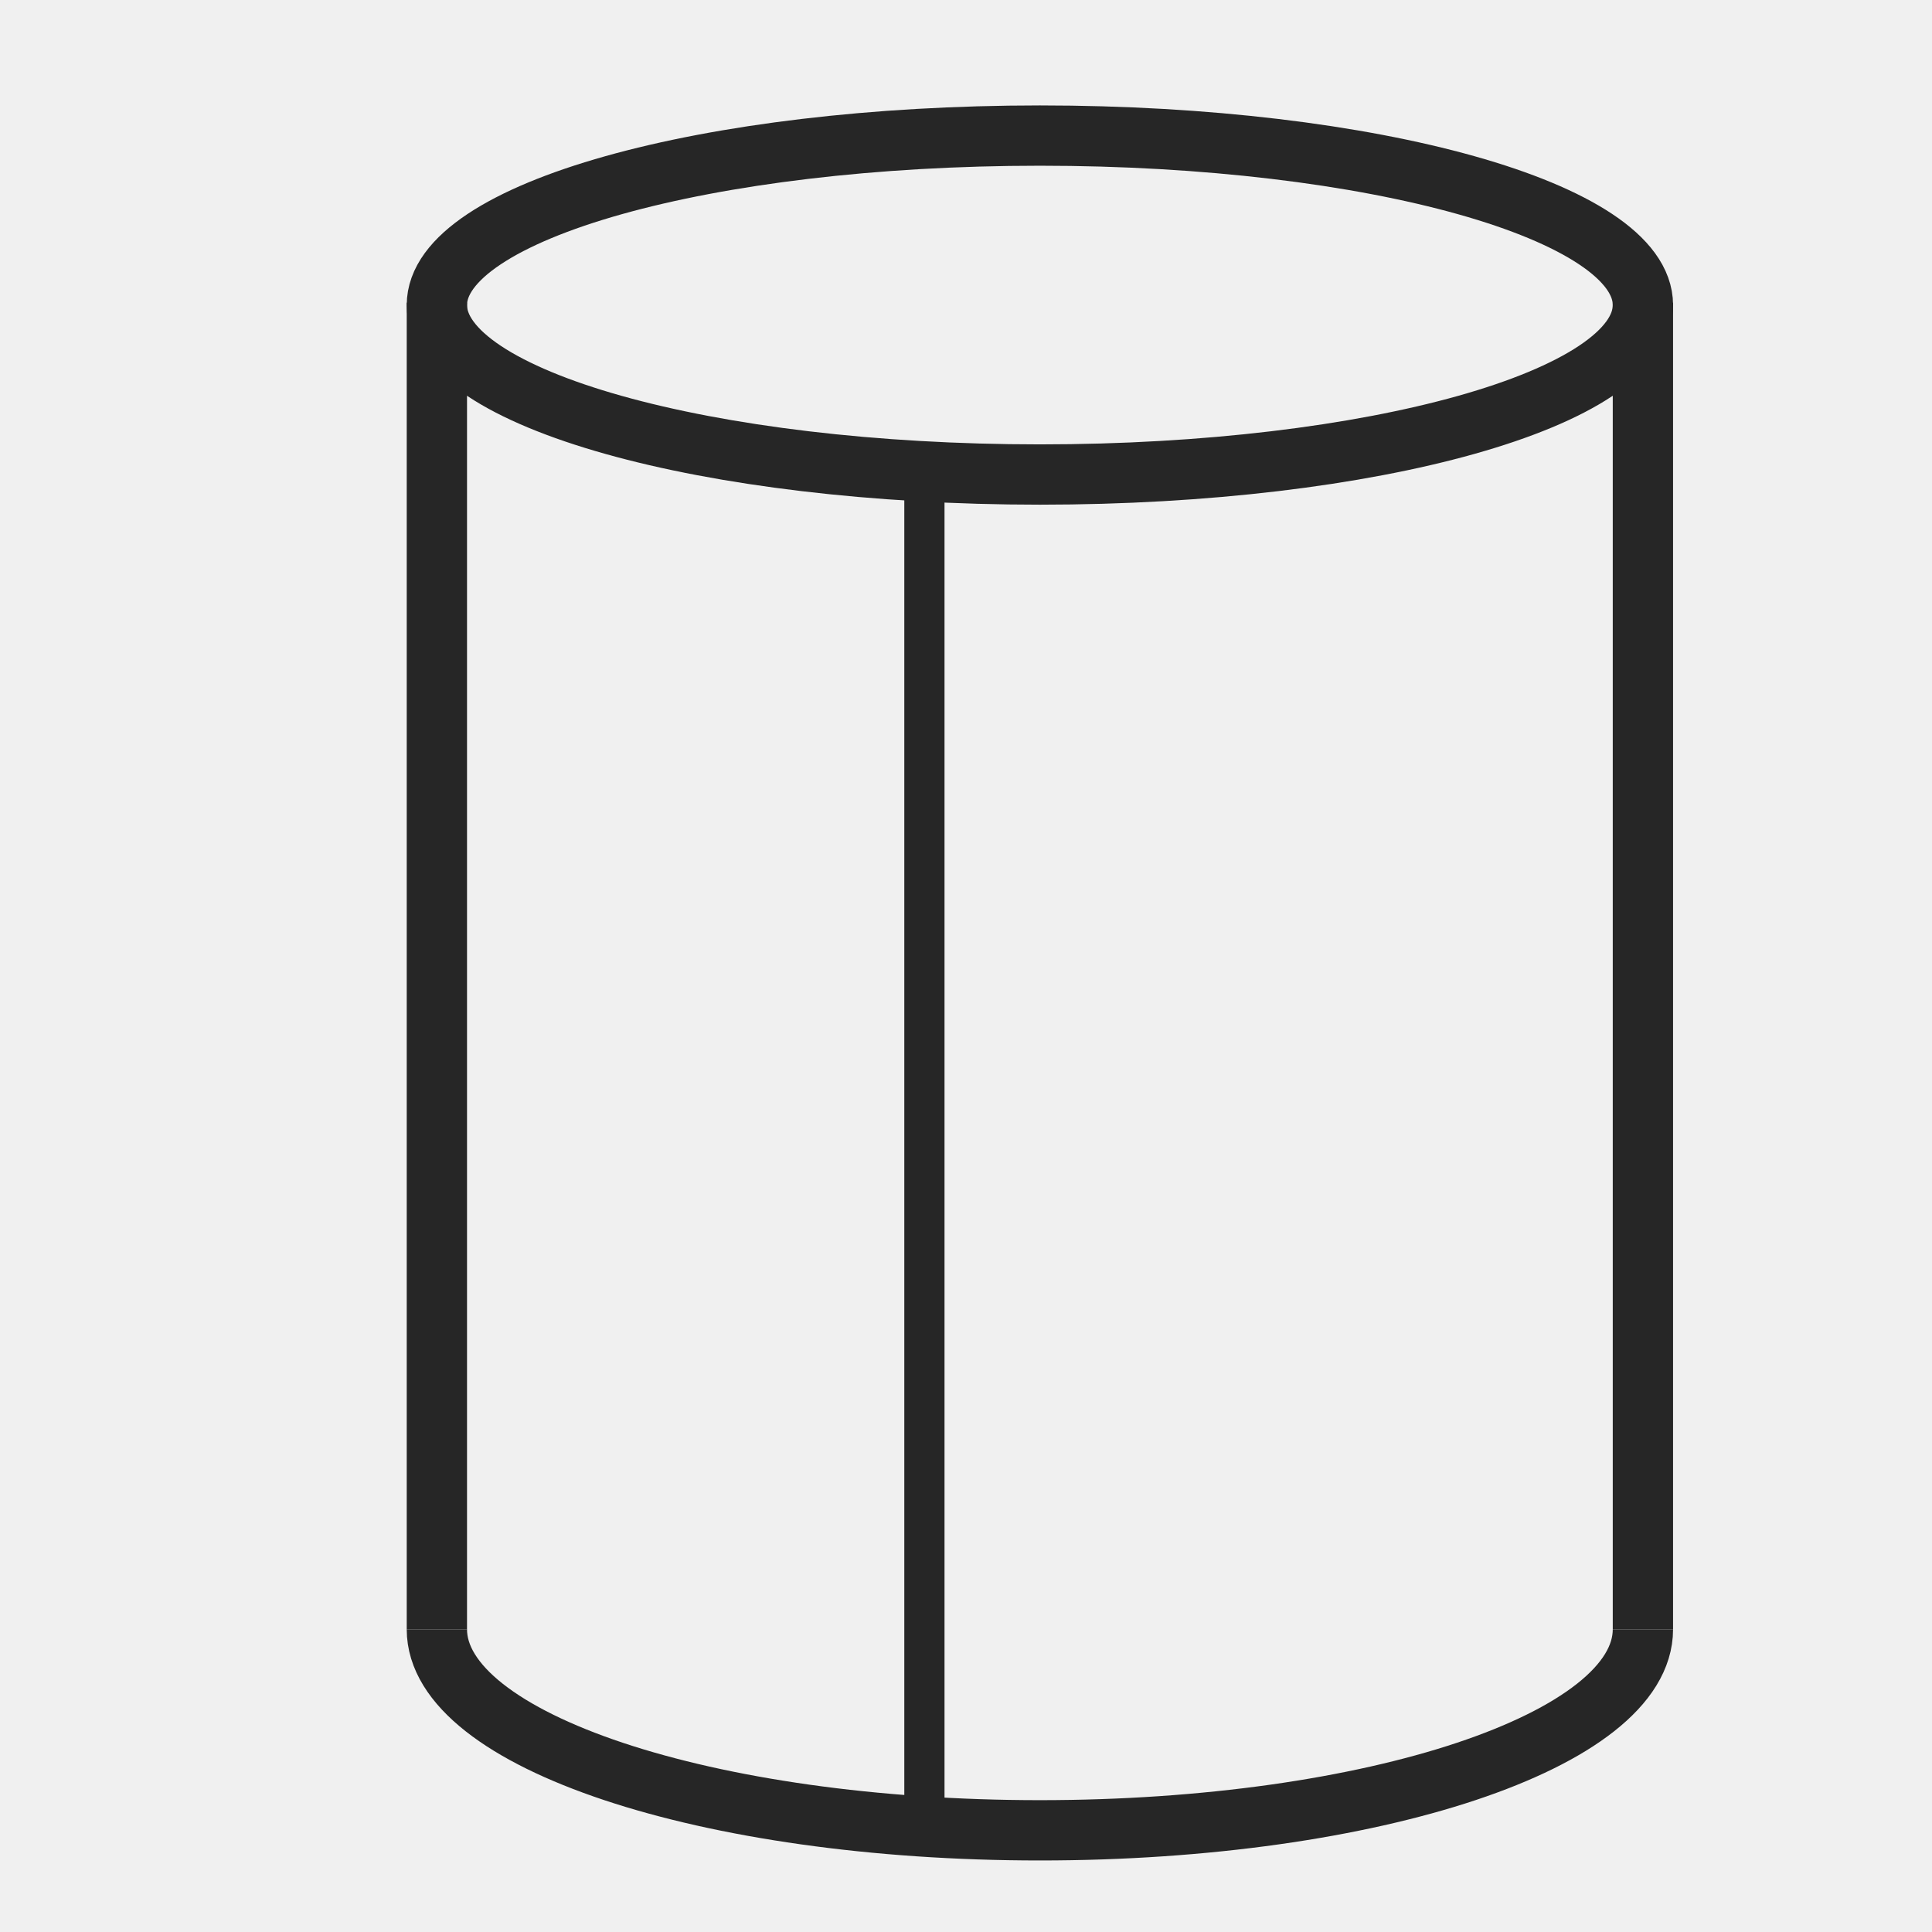
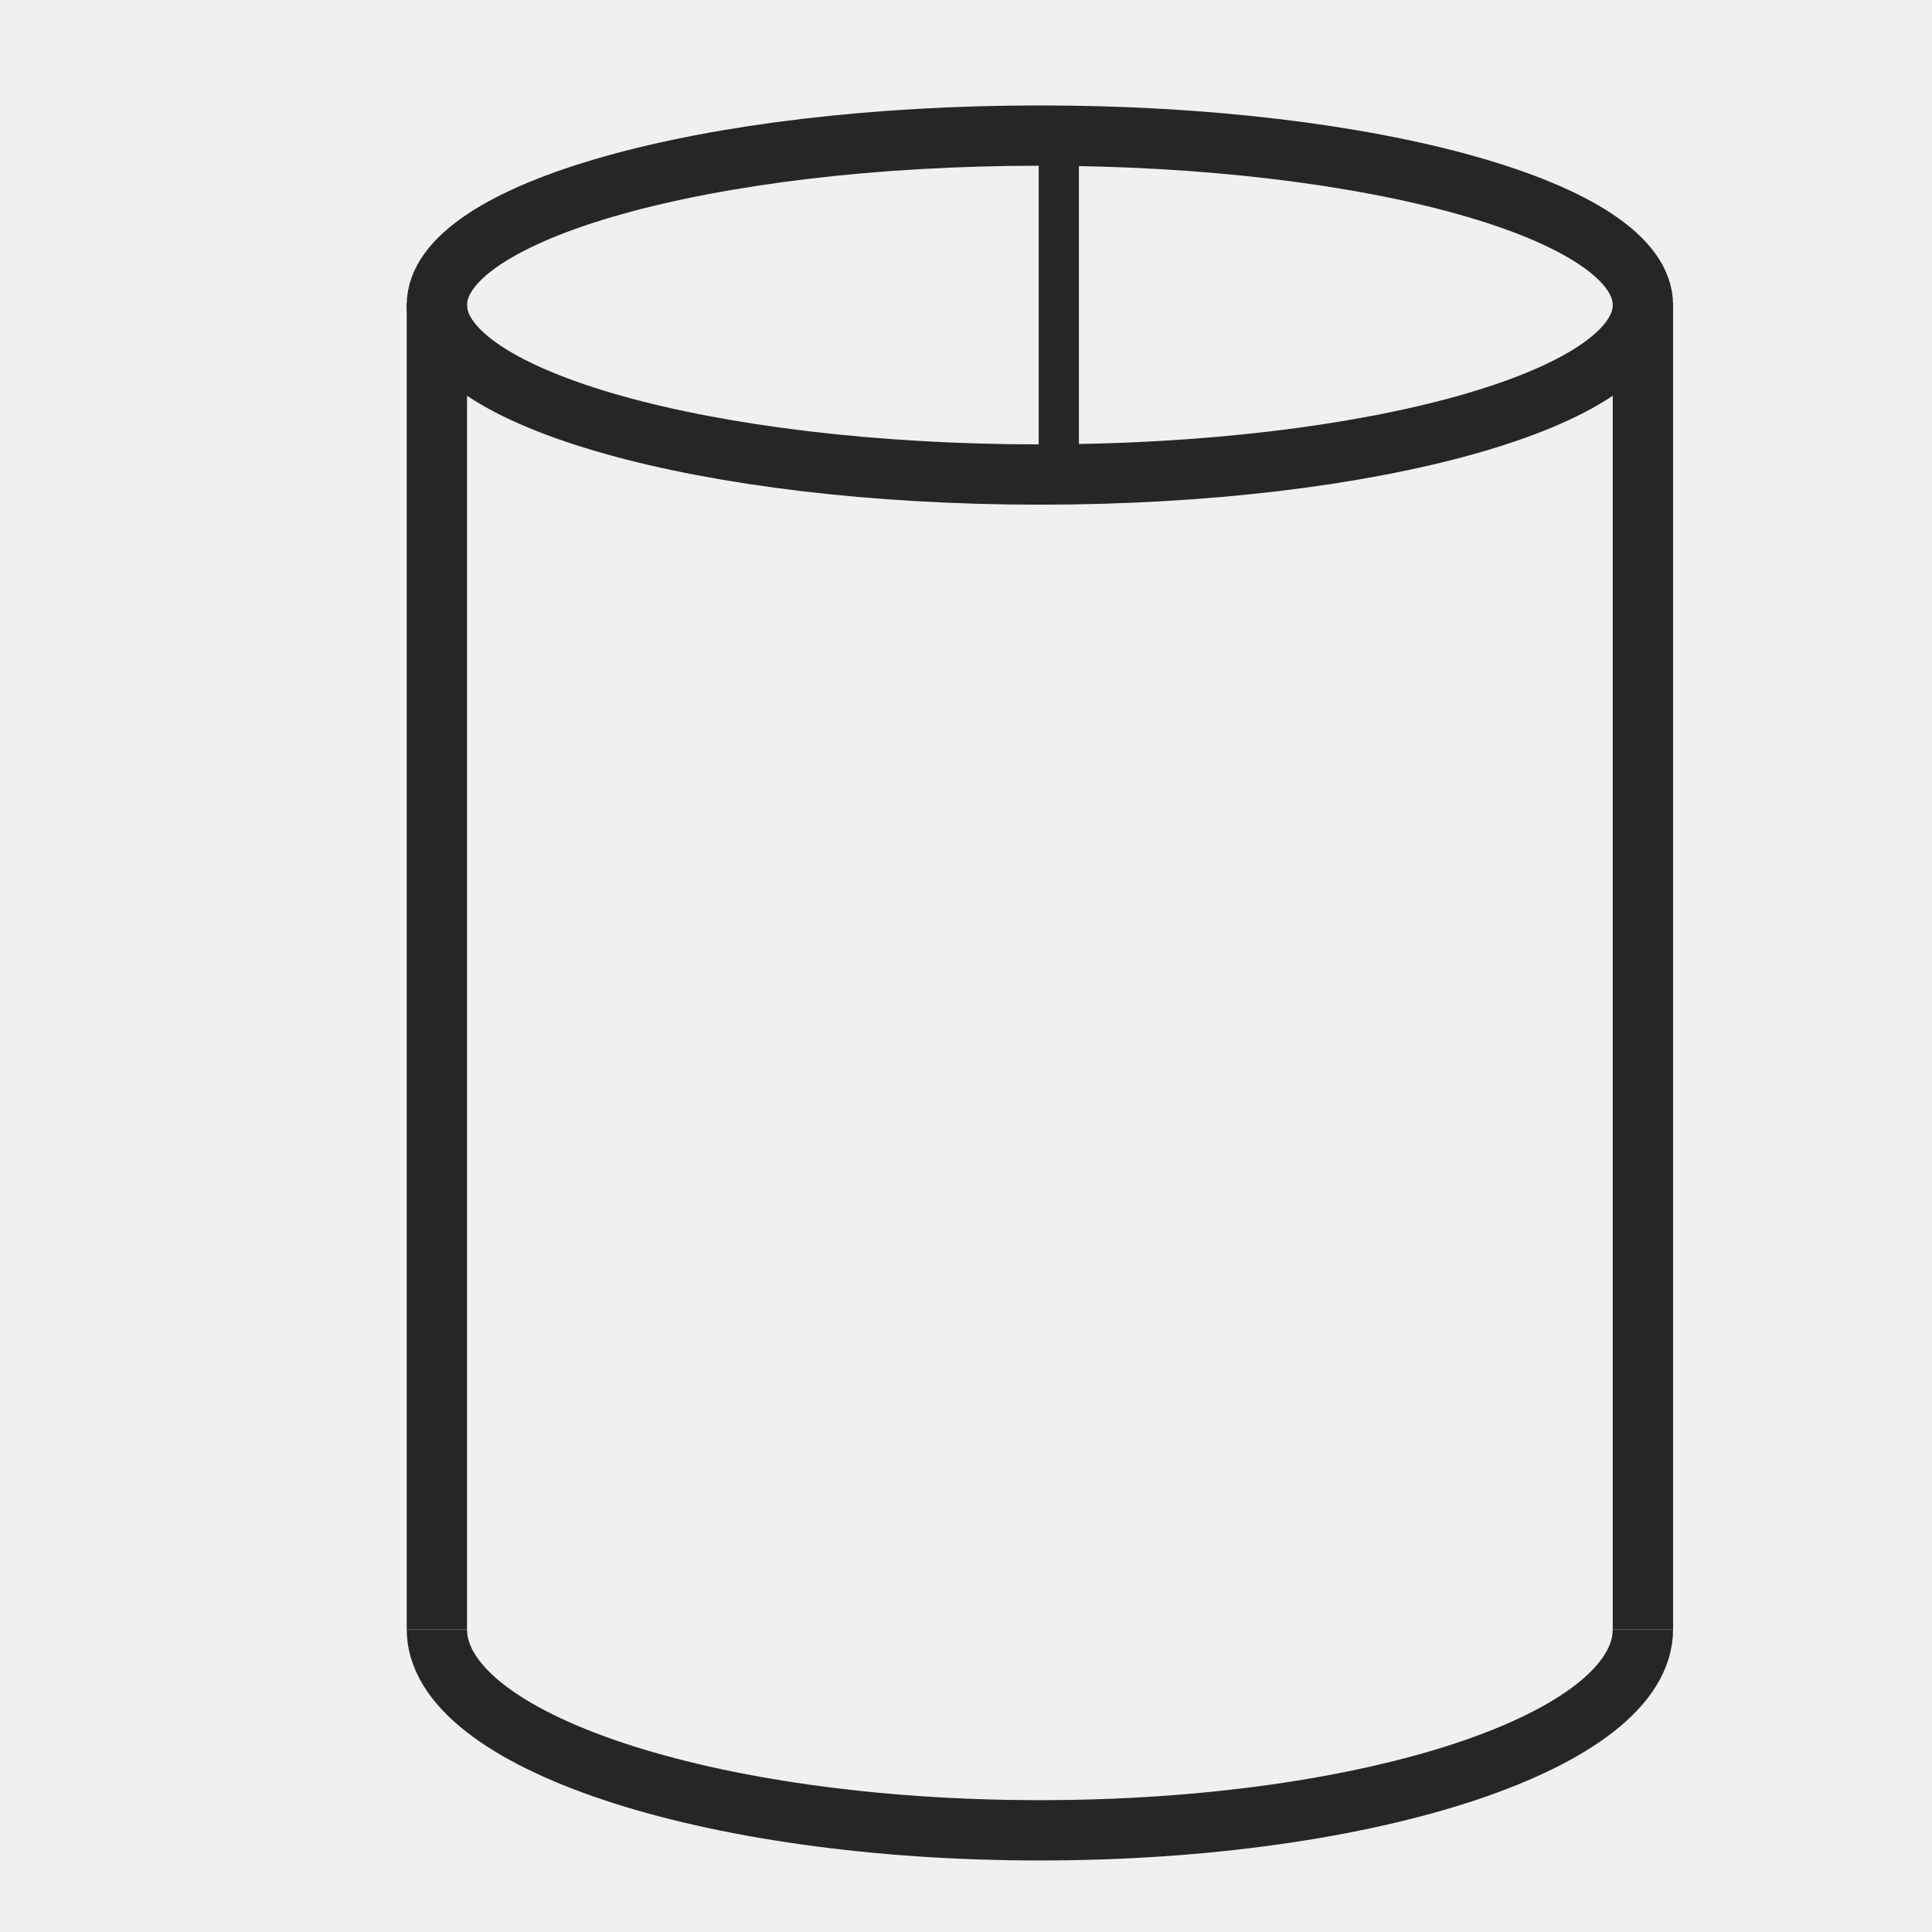
<svg xmlns="http://www.w3.org/2000/svg" width="57" height="57" viewBox="0 0 57 57" fill="none">
-   <g clip-path="url(#clip0_681_5771)">
-     <ellipse cx="30.68" cy="9" rx="17.791" ry="5" stroke="#262626" stroke-width="1.779" />
-     <path d="M48.471 48.07C48.471 51.345 40.506 54 30.68 54C20.855 54 12.889 51.345 12.889 48.07" stroke="#262626" stroke-width="1.779" />
-     <line x1="12.889" y1="8.93" x2="12.889" y2="48.07" stroke="#262626" stroke-width="1.779" />
-     <line x1="48.471" y1="8.93" x2="48.471" y2="48.07" stroke="#262626" stroke-width="1.779" />
-     <line x1="27.273" y1="14" x2="27.273" y2="54" stroke="#262626" stroke-width="1.186" />
-   </g>
-   <defs>
-     <clipPath id="clip0_681_5771">
-       <rect width="38" height="52" fill="white" transform="translate(12 3)" />
-     </clipPath>
-   </defs>
+   <ellipse cx="30.68" cy="9" rx="17.791" ry="5" stroke="#262626" stroke-width="1.779" />
+   <path d="M48.471 48.07C48.471 51.345 40.506 54 30.68 54C20.855 54 12.889 51.345 12.889 48.07" stroke="#262626" stroke-width="1.779" />
+   <line x1="12.889" y1="8.93" x2="12.889" y2="48.07" stroke="#262626" stroke-width="1.779" />
+   <line x1="48.471" y1="8.93" x2="48.471" y2="48.07" stroke="#262626" stroke-width="1.779" />
+   <line x1="31.238" y1="4" x2="31.238" y2="14" stroke="#262626" stroke-width="1.186" />
</svg>
